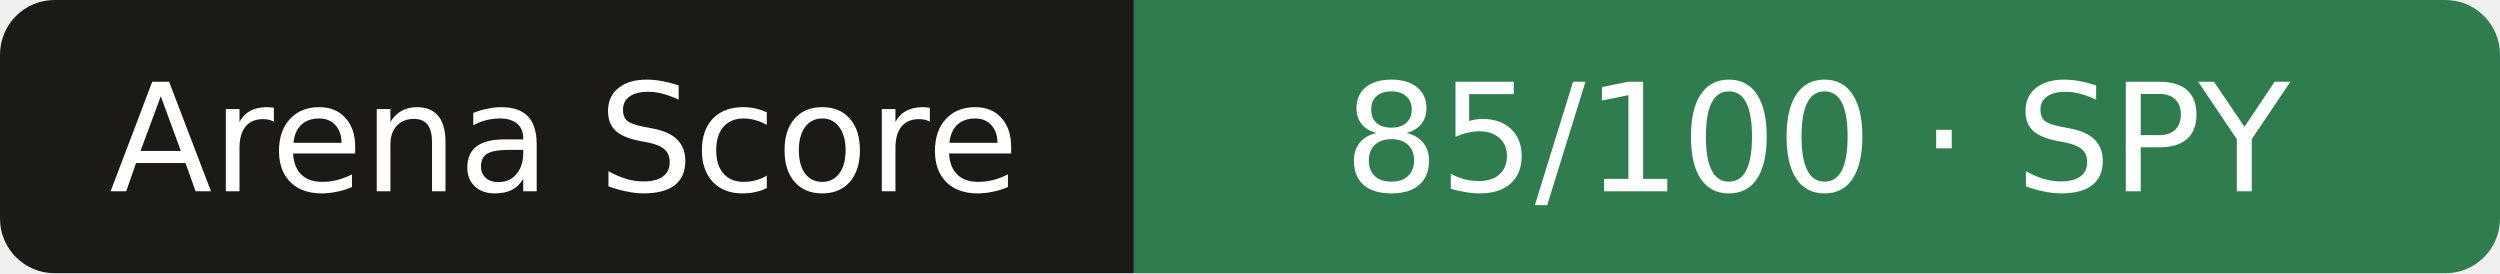
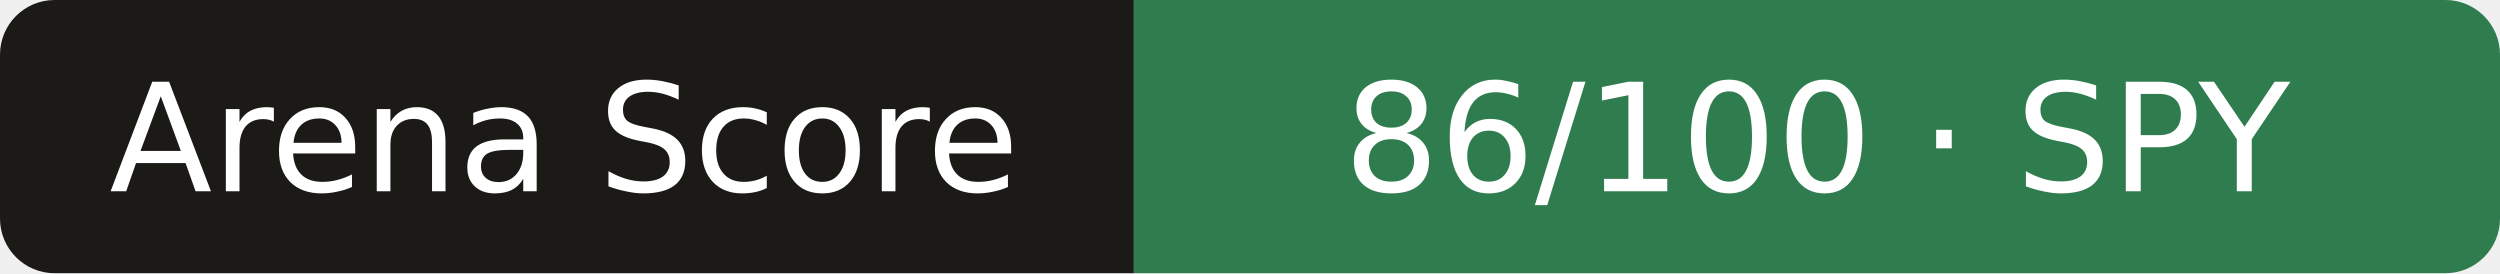
- <svg xmlns="http://www.w3.org/2000/svg" width="183" height="20" role="img" aria-label="Arena Score: 85/100 · SPY">
+ <svg xmlns="http://www.w3.org/2000/svg" width="183" height="20" role="img" aria-label="Arena Score: 86/100 · SPY">
  <clipPath id="r">
    <rect width="183" height="20" rx="4" />
  </clipPath>
  <g clip-path="url(#r)">
    <rect width="83" height="20" fill="#1b1a17" />
    <rect x="83" width="101" height="20" fill="#2f7d4f" />
  </g>
  <g fill="#fff" text-anchor="middle" font-family="Verdana,DejaVu Sans,sans-serif" font-size="11">
    <text x="41.3" y="14">Arena Score</text>
-     <text x="133.0" y="14">85/100 · SPY</text>
+     <text x="133.0" y="14">86/100 · SPY</text>
  </g>
</svg>
